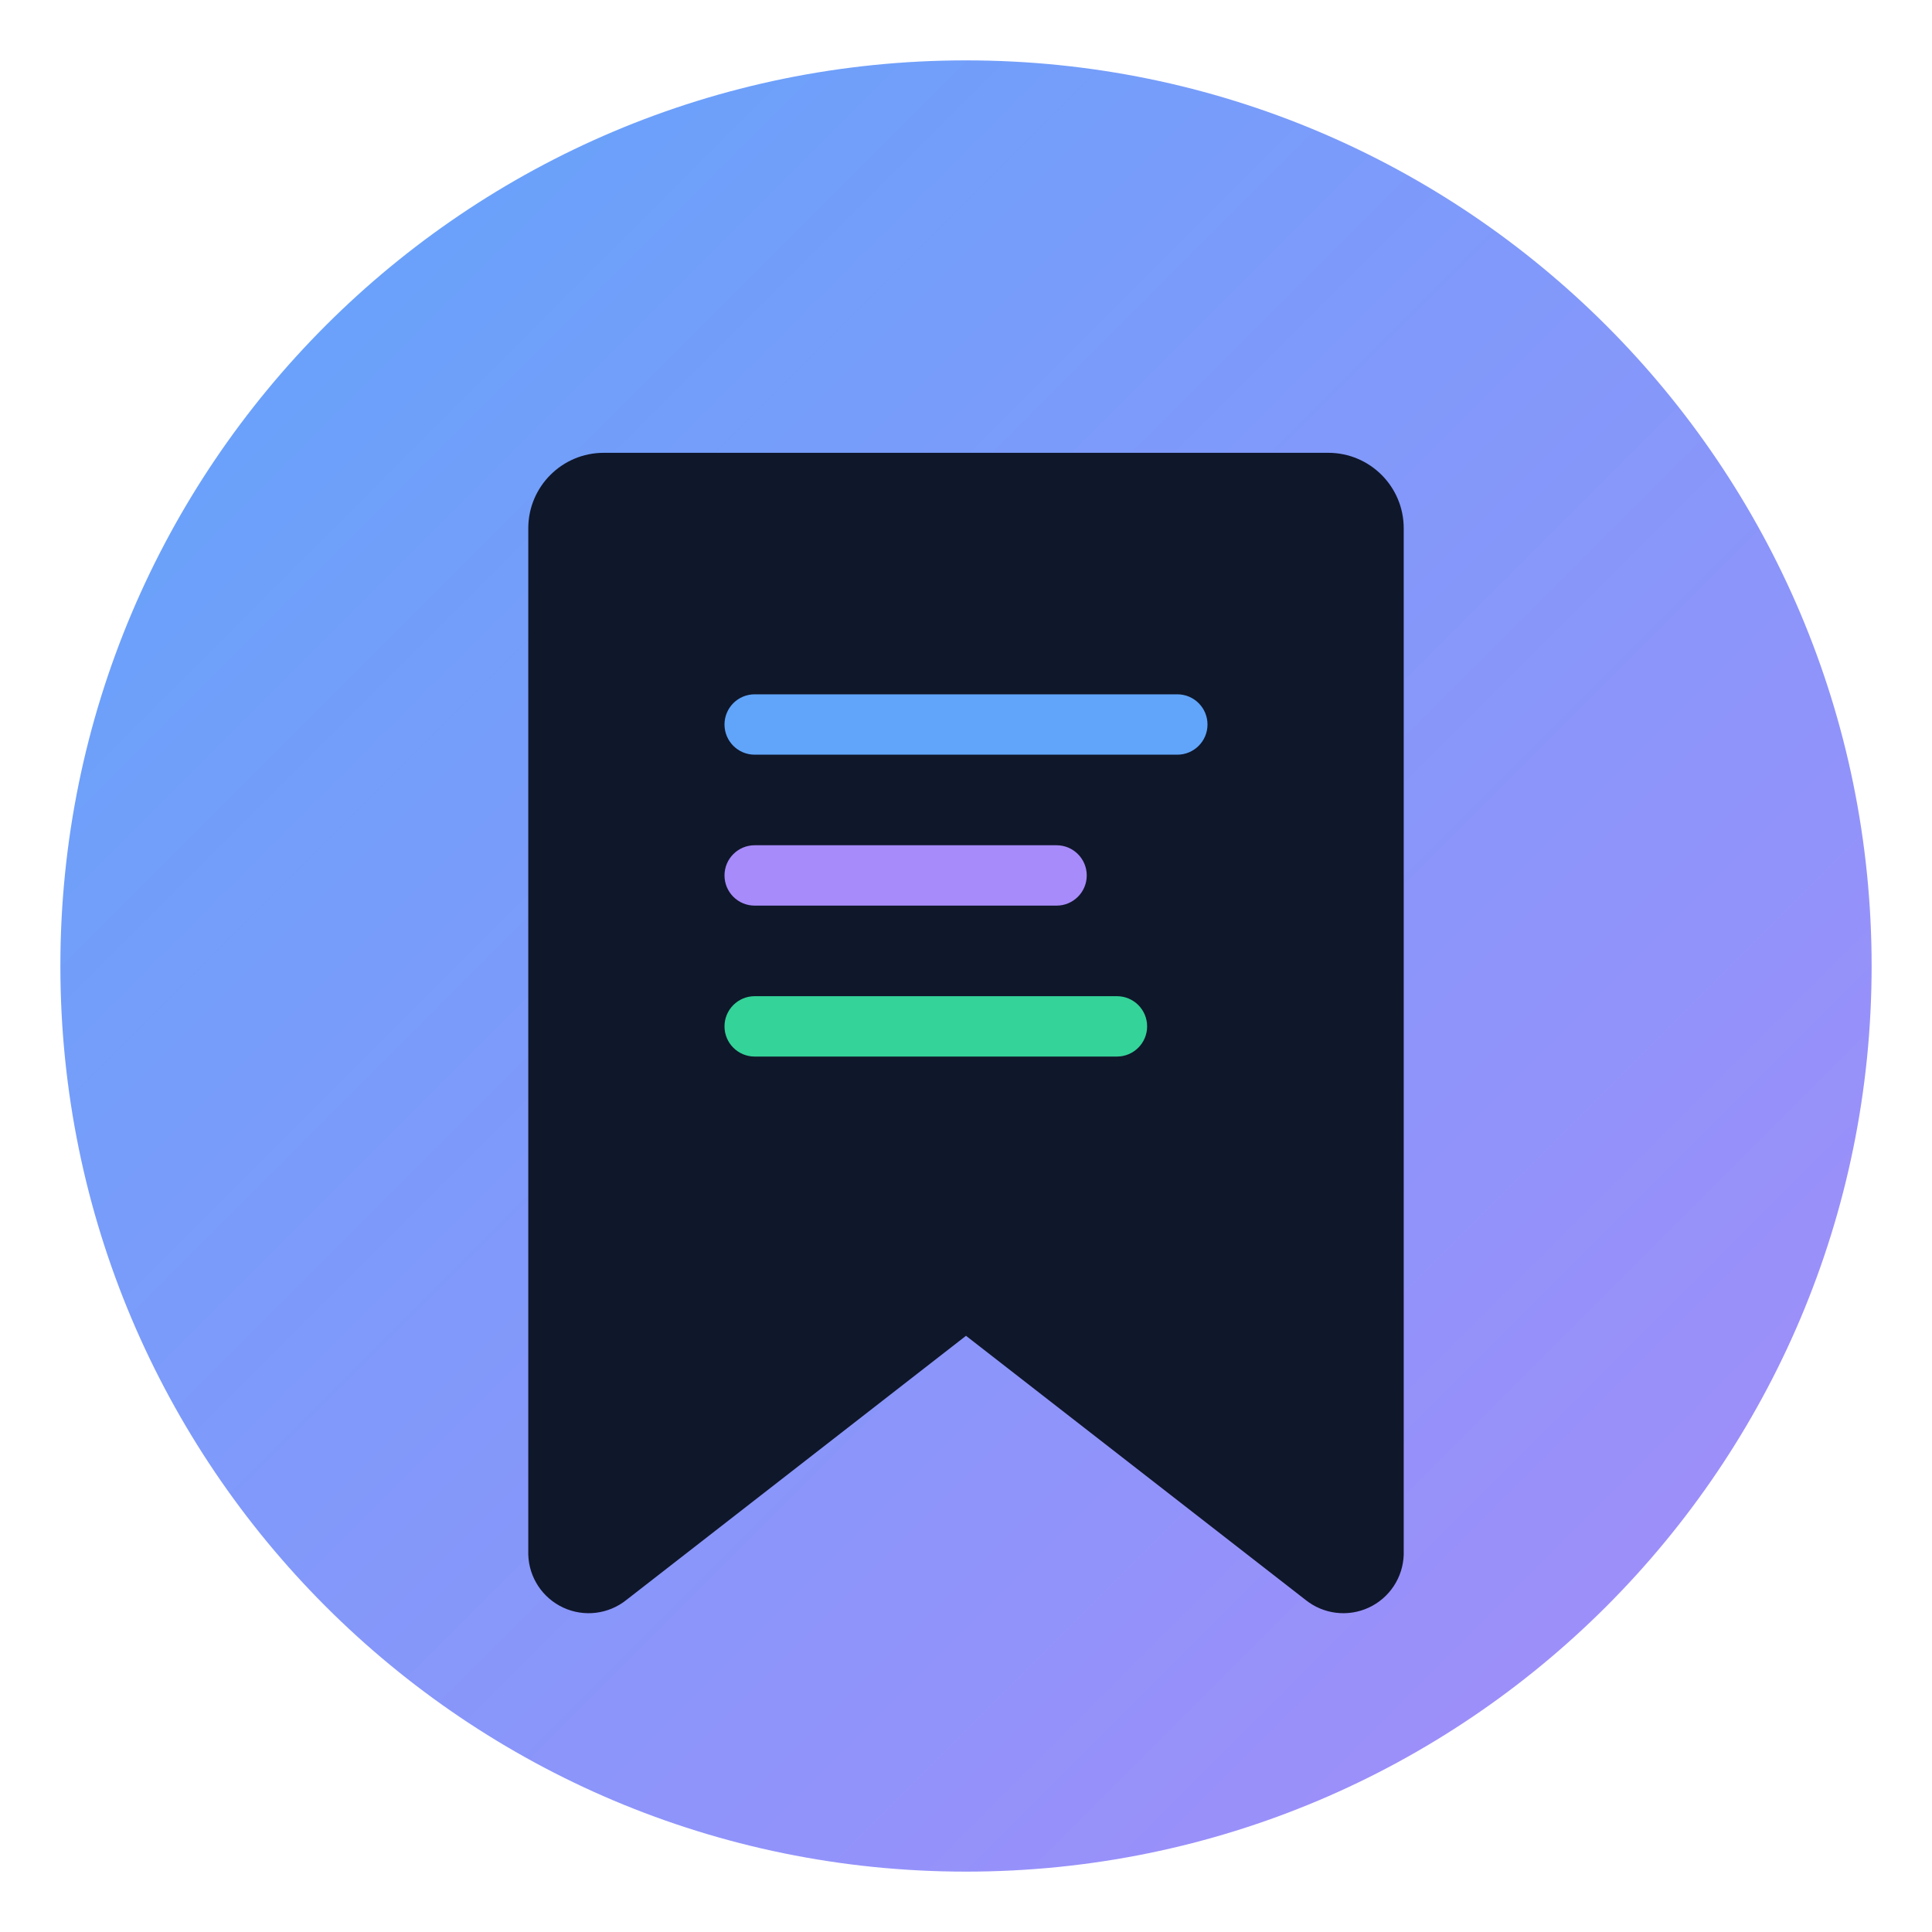
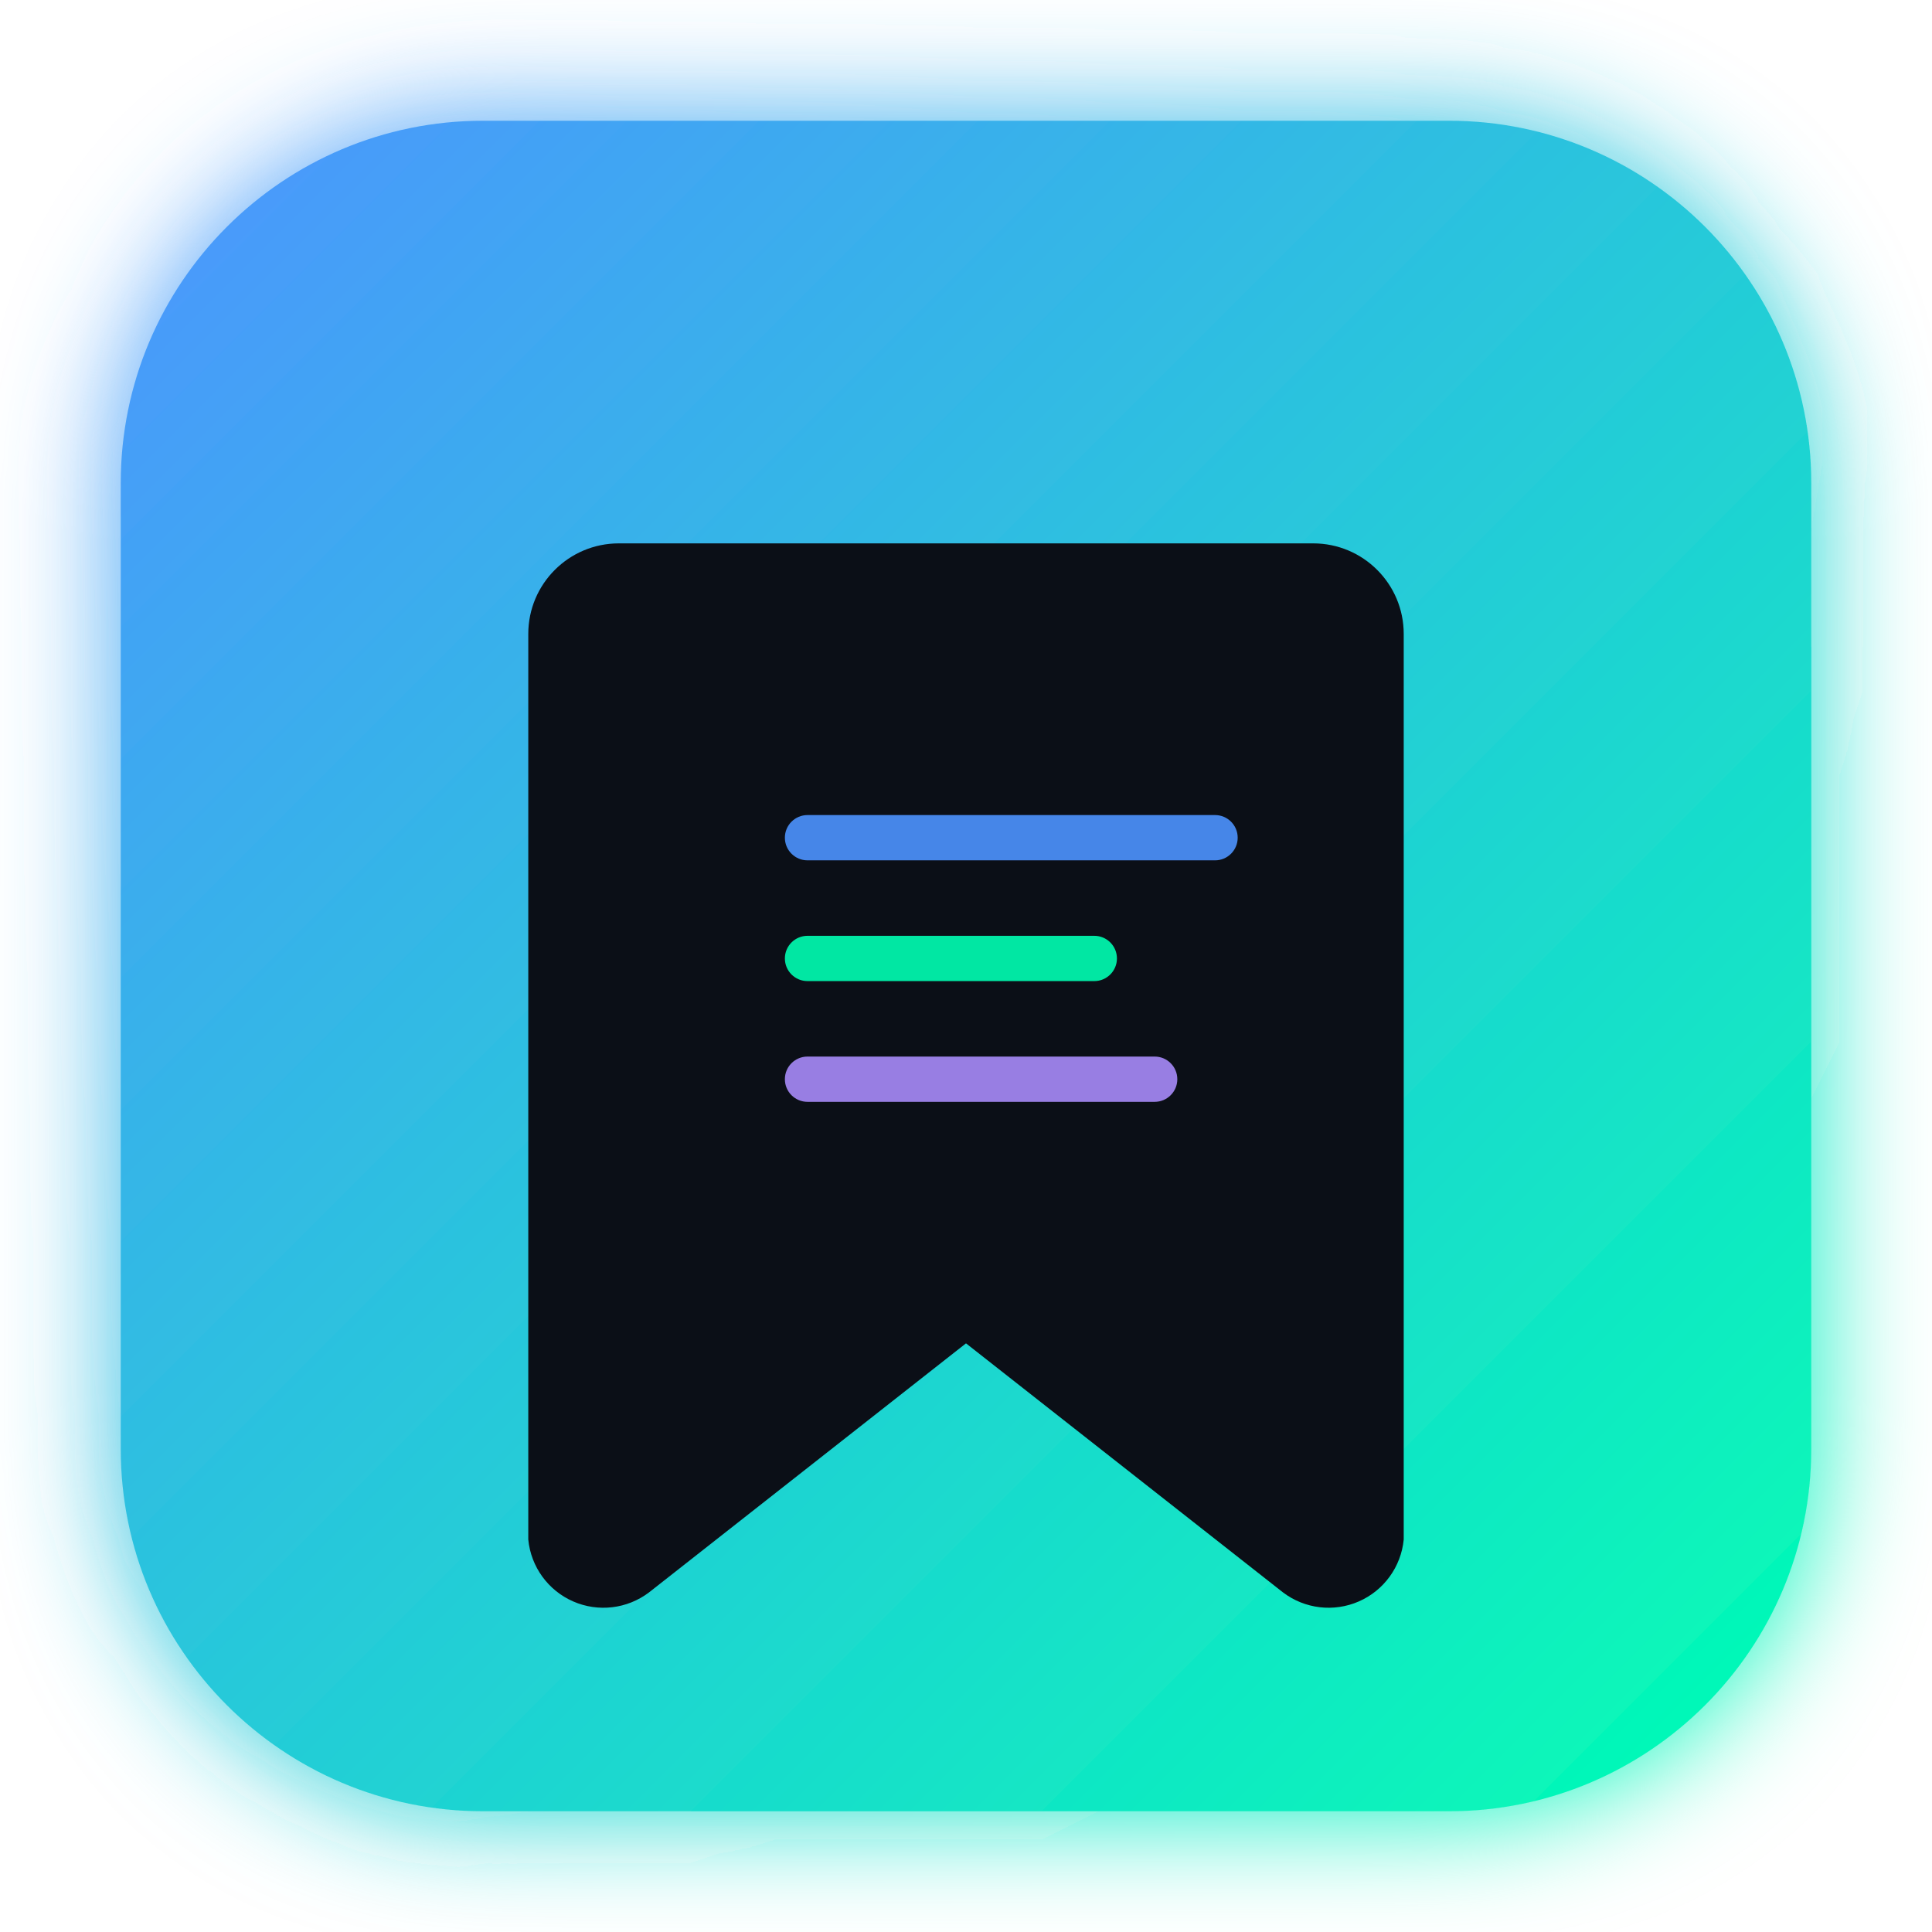
- <svg xmlns="http://www.w3.org/2000/svg" viewBox="0 0 256 256">
+ <svg xmlns="http://www.w3.org/2000/svg" viewBox="0 0 256 256" width="256" height="256">
  <defs>
-     <linearGradient id="gradient-dark" x1="0%" y1="0%" x2="100%" y2="100%">
-       <stop offset="0%" style="stop-color:#60a5fa;stop-opacity:1" />
-       <stop offset="100%" style="stop-color:#a78bfa;stop-opacity:1" />
+     <linearGradient id="cb-logo-grad-dark" x1="0%" y1="0%" x2="100%" y2="100%">
+       <stop offset="0%" stop-color="#4D94FF" />
+       <stop offset="100%" stop-color="#00FFB3" />
    </linearGradient>
+     <filter id="cb-logo-glow-dark" x="-20%" y="-20%" width="140%" height="140%">
+       <feGaussianBlur stdDeviation="8" result="blur" />
+       <feComposite in="SourceGraphic" in2="blur" operator="over" />
+     </filter>
  </defs>
-   <circle cx="128" cy="128" r="120" fill="url(#gradient-dark)" />
-   <path d="M80 60 h96 a10 10 0 0 1 10 10 v136 a8 8 0 0 1 -13 6l-45 -35 -45 35 a8 8 0 0 1 -13 -6v-136 a10 10 0 0 1 10 -10z" fill="#0f172a" />
-   <rect x="96" y="92" width="64" height="8" rx="4" fill="#60a5fa" />
-   <rect x="96" y="112" width="48" height="8" rx="4" fill="#a78bfa" />
-   <rect x="96" y="132" width="56" height="8" rx="4" fill="#34d399" />
+   <rect x="16" y="16" width="224" height="224" rx="48" fill="url(#cb-logo-grad-dark)" filter="url(#cb-logo-glow-dark)" />
+   <path d="M82 72 h92 a12 12 0 0 1 12 12 v120 a10 10 0 0 1 -16 7l-42 -33 -42 33 a10 10 0 0 1 -16 -7V84 a12 12 0 0 1 12 -12z" fill="#0B0F17" />
+   <rect x="104" y="108" width="60" height="6" rx="3" fill="#4D94FF" opacity="0.9" />
+   <rect x="104" y="124" width="44" height="6" rx="3" fill="#00FFB3" opacity="0.9" />
+   <rect x="104" y="140" width="52" height="6" rx="3" fill="#A78BFA" opacity="0.9" />
</svg>
